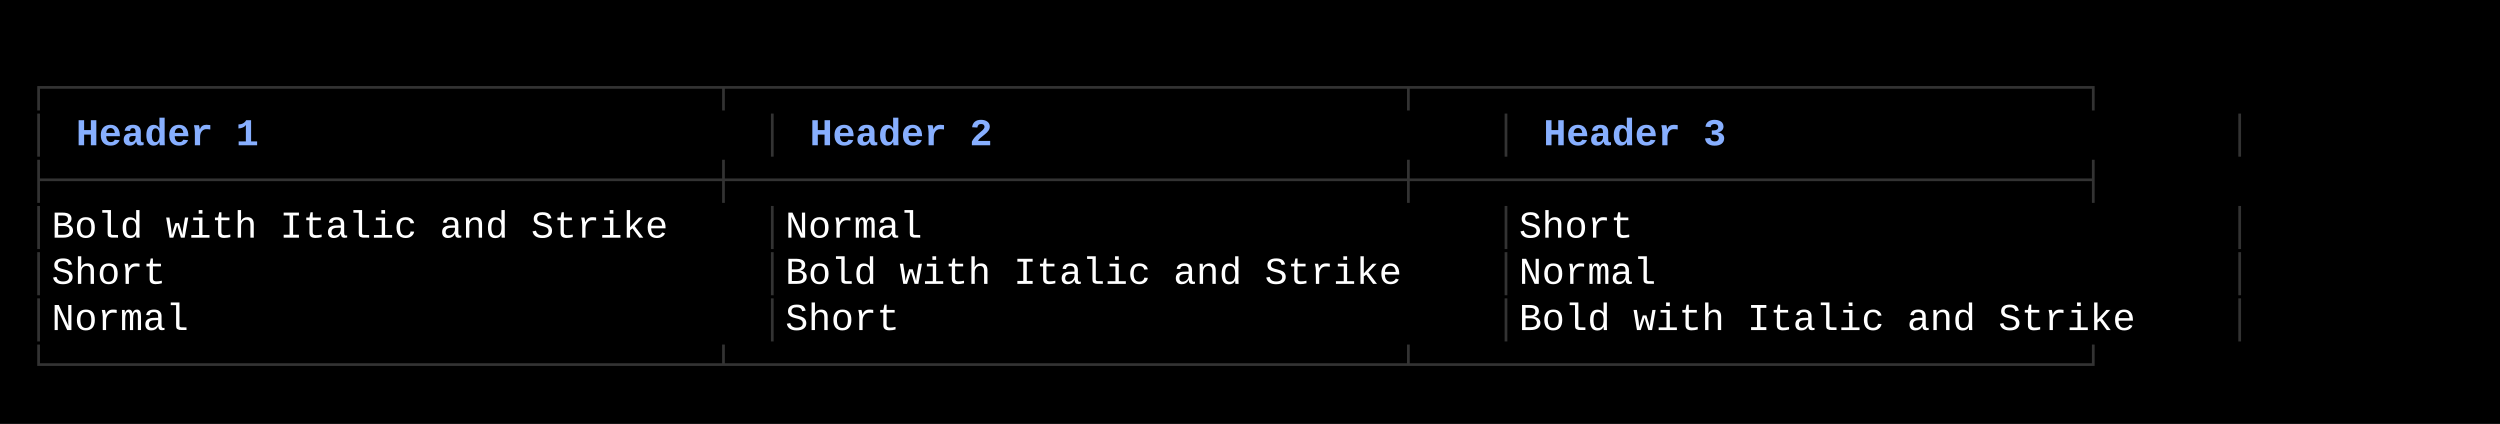
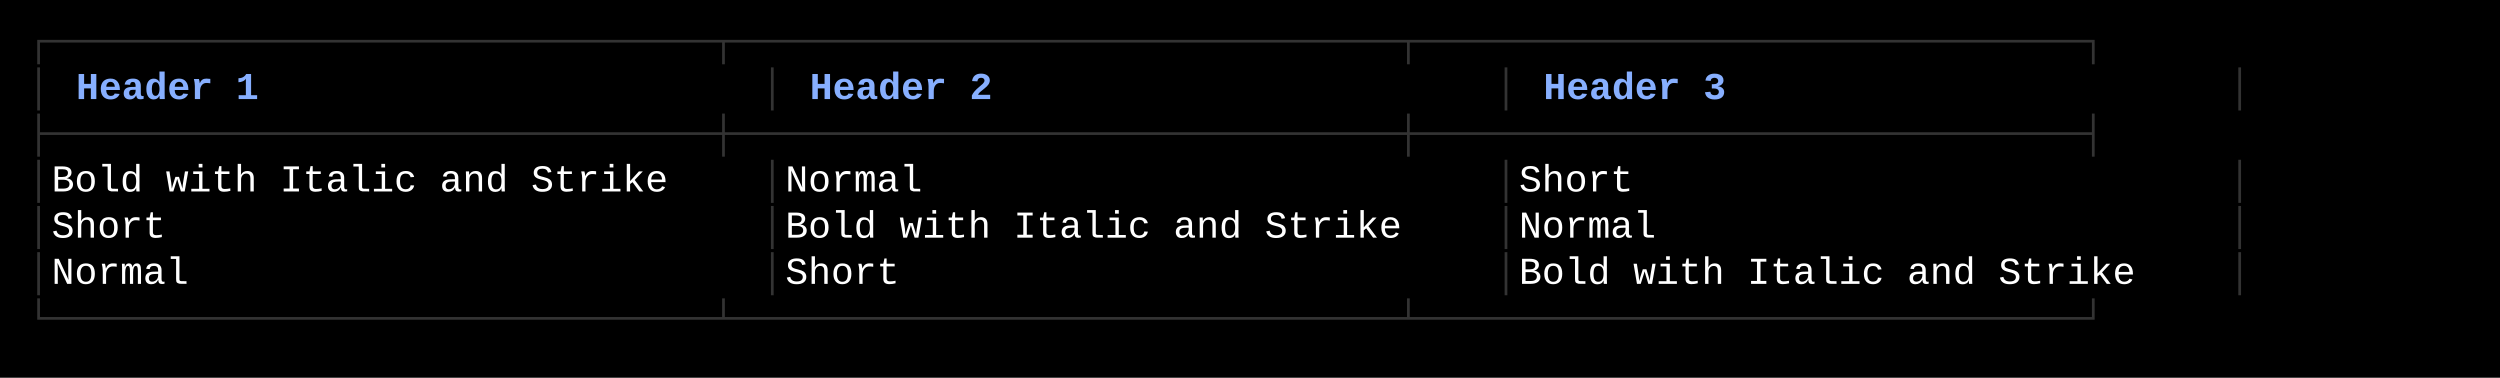
- <svg xmlns="http://www.w3.org/2000/svg" width="920" height="156" viewBox="0 0 920 156">
+ <svg xmlns="http://www.w3.org/2000/svg" width="920" height="139" viewBox="0 0 920 139">
  <style>
    text { font-family: Consolas, "Courier New", monospace; font-size: 14px; dominant-baseline: text-before-edge; white-space: pre; }
  </style>
-   <rect width="920" height="156" fill="#000000" />
+   <rect width="920" height="139" fill="#000000" />
  <g transform="translate(10, 10)">
-     <text x="0" y="19" fill="#333333" textLength="819" lengthAdjust="spacingAndGlyphs">┌─────────────────────────────┬─────────────────────────────┬─────────────────────────────┐</text>
-     <text x="0" y="36" fill="#333333" textLength="9" lengthAdjust="spacingAndGlyphs">│</text>
-     <text x="18" y="36" fill="#87afff" textLength="72" lengthAdjust="spacingAndGlyphs" font-weight="bold">Header 1</text>
-     <text x="270" y="36" fill="#333333" textLength="9" lengthAdjust="spacingAndGlyphs">│</text>
-     <text x="288" y="36" fill="#87afff" textLength="72" lengthAdjust="spacingAndGlyphs" font-weight="bold">Header 2</text>
-     <text x="540" y="36" fill="#333333" textLength="9" lengthAdjust="spacingAndGlyphs">│</text>
-     <text x="558" y="36" fill="#87afff" textLength="72" lengthAdjust="spacingAndGlyphs" font-weight="bold">Header 3</text>
-     <text x="810" y="36" fill="#333333" textLength="9" lengthAdjust="spacingAndGlyphs">│</text>
-     <text x="0" y="53" fill="#333333" textLength="819" lengthAdjust="spacingAndGlyphs">├─────────────────────────────┼─────────────────────────────┼─────────────────────────────┤</text>
+     <text x="0" y="2" fill="#333333" textLength="819" lengthAdjust="spacingAndGlyphs">┌─────────────────────────────┬─────────────────────────────┬─────────────────────────────┐</text>
+     <text x="0" y="19" fill="#333333" textLength="9" lengthAdjust="spacingAndGlyphs">│</text>
+     <text x="18" y="19" fill="#87afff" textLength="72" lengthAdjust="spacingAndGlyphs" font-weight="bold">Header 1</text>
+     <text x="270" y="19" fill="#333333" textLength="9" lengthAdjust="spacingAndGlyphs">│</text>
+     <text x="288" y="19" fill="#87afff" textLength="72" lengthAdjust="spacingAndGlyphs" font-weight="bold">Header 2</text>
+     <text x="540" y="19" fill="#333333" textLength="9" lengthAdjust="spacingAndGlyphs">│</text>
+     <text x="558" y="19" fill="#87afff" textLength="72" lengthAdjust="spacingAndGlyphs" font-weight="bold">Header 3</text>
+     <text x="810" y="19" fill="#333333" textLength="9" lengthAdjust="spacingAndGlyphs">│</text>
+     <text x="0" y="36" fill="#333333" textLength="819" lengthAdjust="spacingAndGlyphs">├─────────────────────────────┼─────────────────────────────┼─────────────────────────────┤</text>
+     <text x="0" y="53" fill="#333333" textLength="9" lengthAdjust="spacingAndGlyphs">│</text>
+     <text x="9" y="53" fill="#ffffff" textLength="261" lengthAdjust="spacingAndGlyphs"> Bold with Italic and Strike </text>
+     <text x="270" y="53" fill="#333333" textLength="9" lengthAdjust="spacingAndGlyphs">│</text>
+     <text x="279" y="53" fill="#ffffff" textLength="261" lengthAdjust="spacingAndGlyphs"> Normal                      </text>
+     <text x="540" y="53" fill="#333333" textLength="9" lengthAdjust="spacingAndGlyphs">│</text>
+     <text x="549" y="53" fill="#ffffff" textLength="261" lengthAdjust="spacingAndGlyphs"> Short                       </text>
+     <text x="810" y="53" fill="#333333" textLength="9" lengthAdjust="spacingAndGlyphs">│</text>
    <text x="0" y="70" fill="#333333" textLength="9" lengthAdjust="spacingAndGlyphs">│</text>
-     <text x="9" y="70" fill="#ffffff" textLength="261" lengthAdjust="spacingAndGlyphs"> Bold with Italic and Strike </text>
+     <text x="9" y="70" fill="#ffffff" textLength="261" lengthAdjust="spacingAndGlyphs"> Short                       </text>
    <text x="270" y="70" fill="#333333" textLength="9" lengthAdjust="spacingAndGlyphs">│</text>
-     <text x="279" y="70" fill="#ffffff" textLength="261" lengthAdjust="spacingAndGlyphs"> Normal                      </text>
+     <text x="279" y="70" fill="#ffffff" textLength="261" lengthAdjust="spacingAndGlyphs"> Bold with Italic and Strike </text>
    <text x="540" y="70" fill="#333333" textLength="9" lengthAdjust="spacingAndGlyphs">│</text>
-     <text x="549" y="70" fill="#ffffff" textLength="261" lengthAdjust="spacingAndGlyphs"> Short                       </text>
+     <text x="549" y="70" fill="#ffffff" textLength="261" lengthAdjust="spacingAndGlyphs"> Normal                      </text>
    <text x="810" y="70" fill="#333333" textLength="9" lengthAdjust="spacingAndGlyphs">│</text>
    <text x="0" y="87" fill="#333333" textLength="9" lengthAdjust="spacingAndGlyphs">│</text>
-     <text x="9" y="87" fill="#ffffff" textLength="261" lengthAdjust="spacingAndGlyphs"> Short                       </text>
+     <text x="9" y="87" fill="#ffffff" textLength="261" lengthAdjust="spacingAndGlyphs"> Normal                      </text>
    <text x="270" y="87" fill="#333333" textLength="9" lengthAdjust="spacingAndGlyphs">│</text>
-     <text x="279" y="87" fill="#ffffff" textLength="261" lengthAdjust="spacingAndGlyphs"> Bold with Italic and Strike </text>
+     <text x="279" y="87" fill="#ffffff" textLength="261" lengthAdjust="spacingAndGlyphs"> Short                       </text>
    <text x="540" y="87" fill="#333333" textLength="9" lengthAdjust="spacingAndGlyphs">│</text>
-     <text x="549" y="87" fill="#ffffff" textLength="261" lengthAdjust="spacingAndGlyphs"> Normal                      </text>
+     <text x="549" y="87" fill="#ffffff" textLength="261" lengthAdjust="spacingAndGlyphs"> Bold with Italic and Strike </text>
    <text x="810" y="87" fill="#333333" textLength="9" lengthAdjust="spacingAndGlyphs">│</text>
-     <text x="0" y="104" fill="#333333" textLength="9" lengthAdjust="spacingAndGlyphs">│</text>
-     <text x="9" y="104" fill="#ffffff" textLength="261" lengthAdjust="spacingAndGlyphs"> Normal                      </text>
-     <text x="270" y="104" fill="#333333" textLength="9" lengthAdjust="spacingAndGlyphs">│</text>
-     <text x="279" y="104" fill="#ffffff" textLength="261" lengthAdjust="spacingAndGlyphs"> Short                       </text>
-     <text x="540" y="104" fill="#333333" textLength="9" lengthAdjust="spacingAndGlyphs">│</text>
-     <text x="549" y="104" fill="#ffffff" textLength="261" lengthAdjust="spacingAndGlyphs"> Bold with Italic and Strike </text>
-     <text x="810" y="104" fill="#333333" textLength="9" lengthAdjust="spacingAndGlyphs">│</text>
-     <text x="0" y="121" fill="#333333" textLength="819" lengthAdjust="spacingAndGlyphs">└─────────────────────────────┴─────────────────────────────┴─────────────────────────────┘</text>
+     <text x="0" y="104" fill="#333333" textLength="819" lengthAdjust="spacingAndGlyphs">└─────────────────────────────┴─────────────────────────────┴─────────────────────────────┘</text>
  </g>
</svg>
